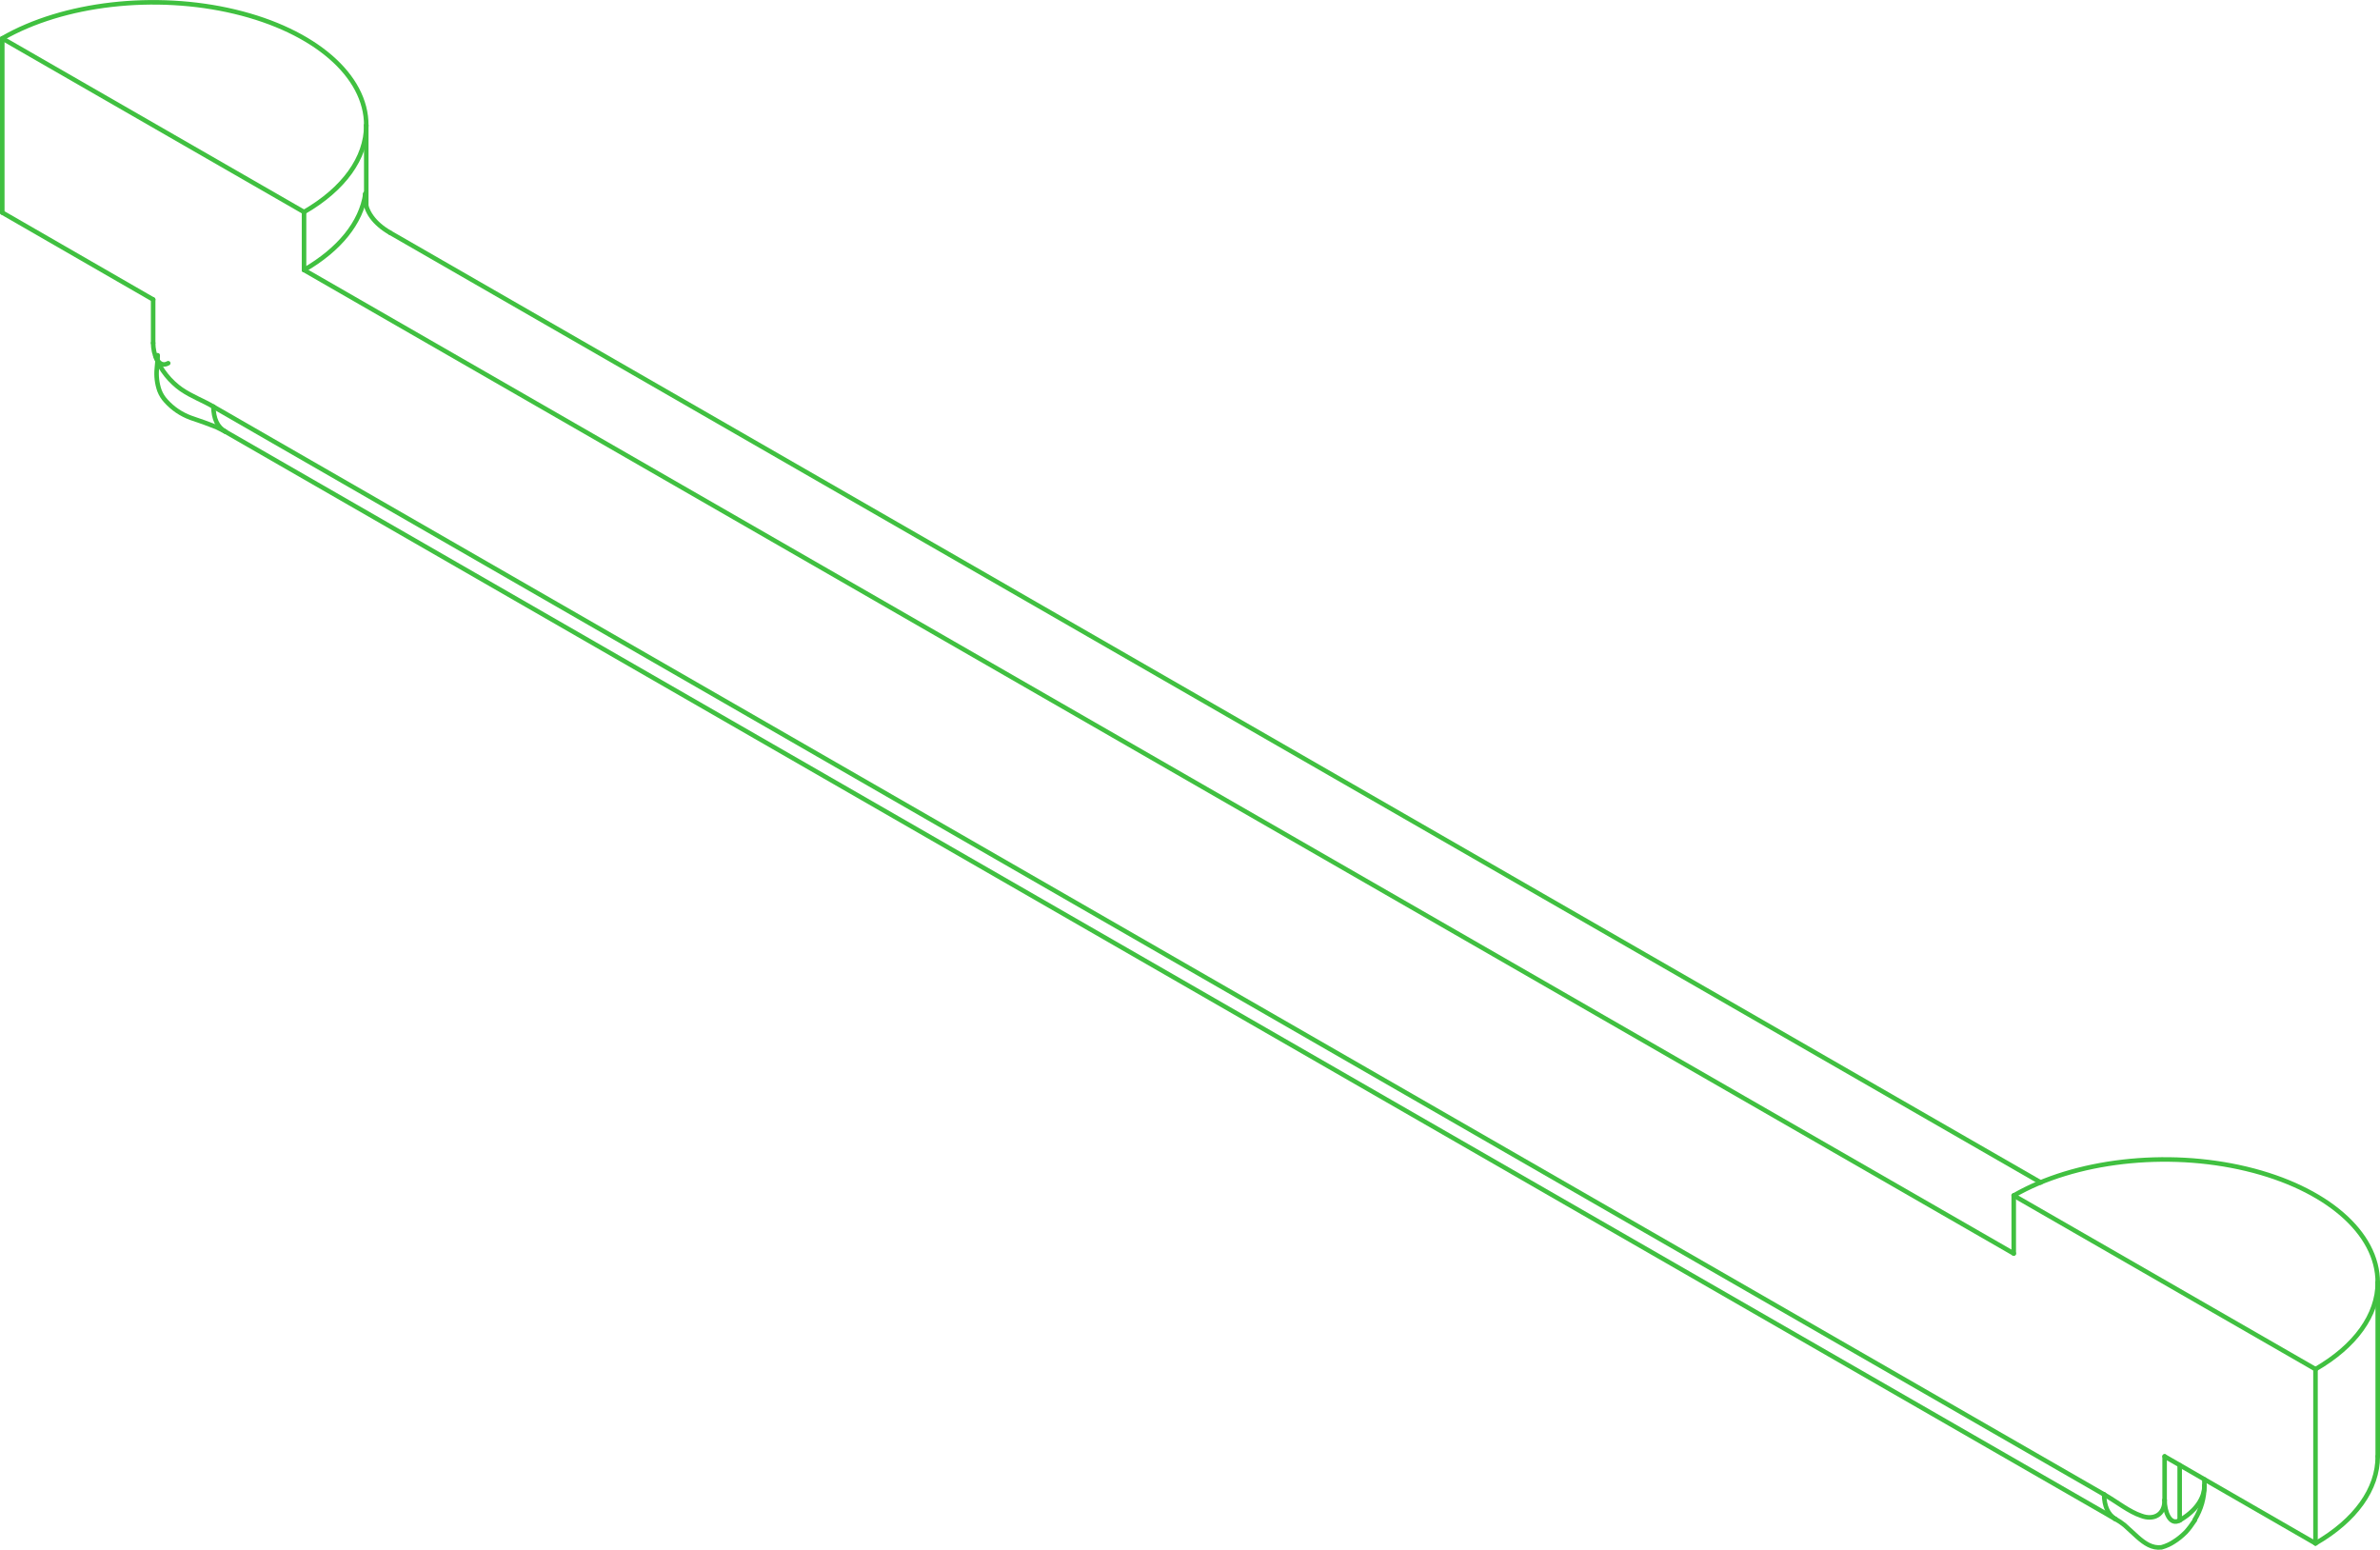
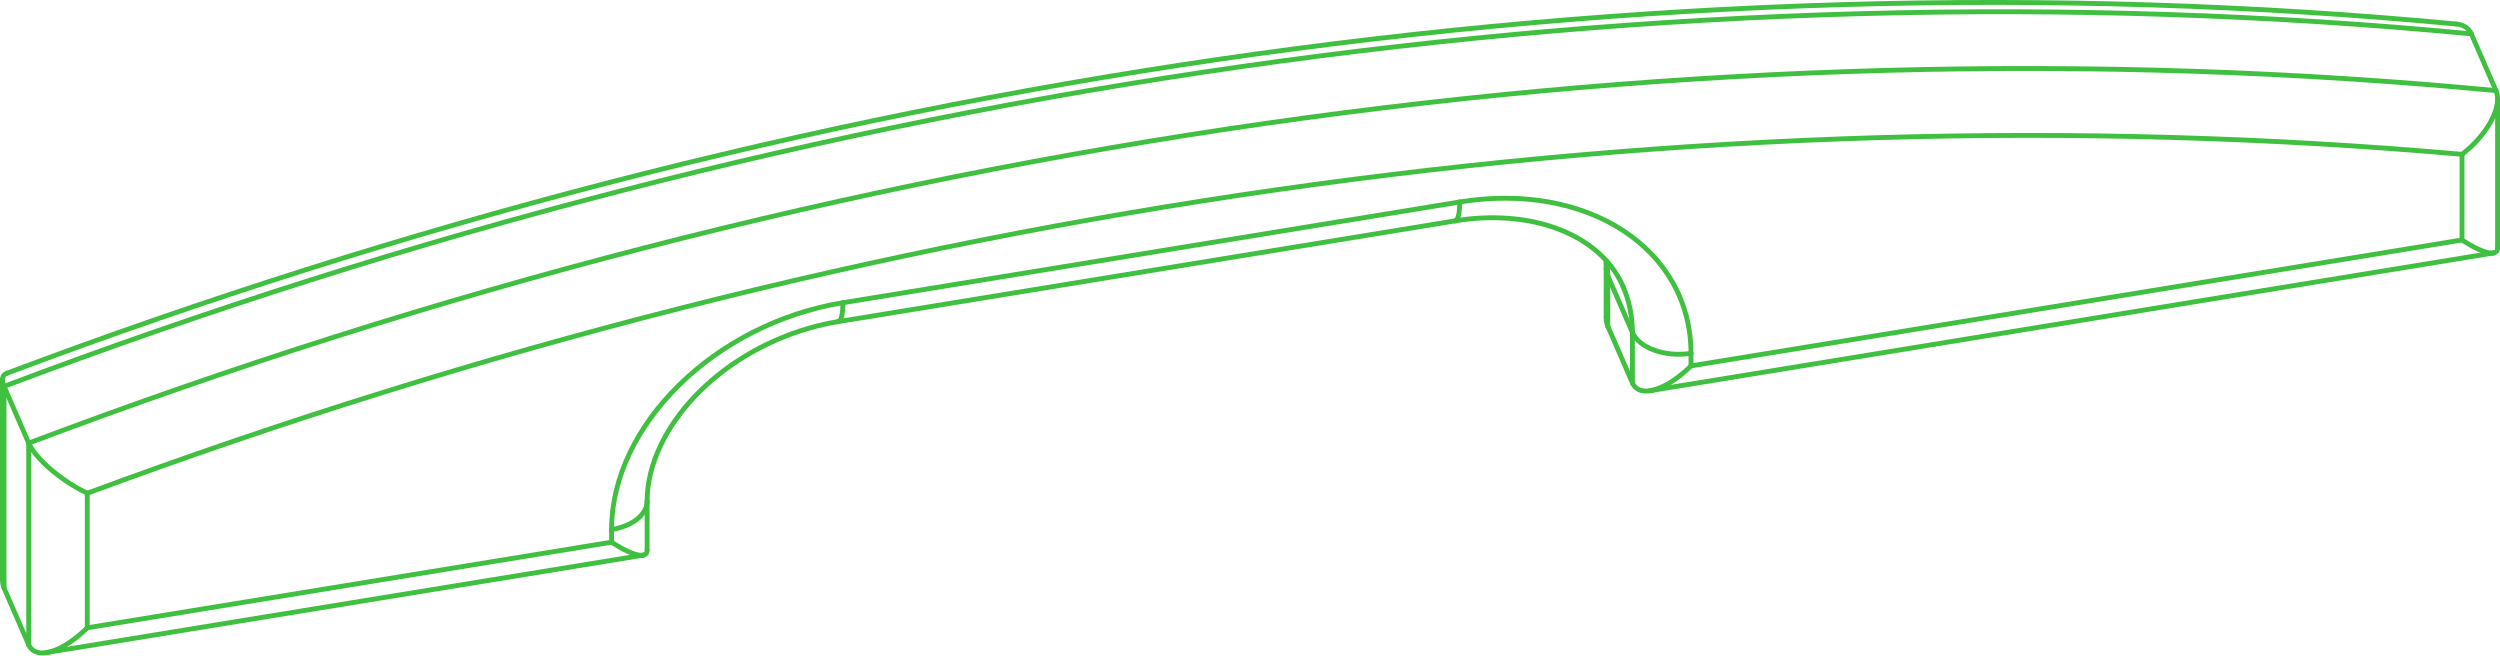
- <svg xmlns="http://www.w3.org/2000/svg" width="513mm" height="333.987mm" viewBox="-4.237 -2.909 8.376 5.453" version="1.1">
+ <svg xmlns="http://www.w3.org/2000/svg" width="513.0mm" height="134.482mm" viewBox="-123.995 -25.811 248.702 65.197" version="1.1">
  <g transform="scale(1,-1)" stroke-linecap="round">
-     <g fill="none" stroke="rgb(64,192,64)" stroke-width="0.016" id="Visible">
-       <line x1="-3.698" y1="1.855" x2="-3.698" y2="1.702" />
-       <path d="M -3.486,1.478 C -3.523,1.5 -3.561,1.513 -3.599,1.539 C -3.635,1.564 -3.674,1.608 -3.69,1.657" />
-       <line x1="-4.229" y1="2.161" x2="-3.698" y2="1.855" />
-       <line x1="3.381" y1="-2.216" x2="3.381" y2="-2.37" />
-       <path d="M 3.168,-2.35 C 3.212,-2.375 3.256,-2.411 3.299,-2.425 C 3.341,-2.441 3.381,-2.423 3.381,-2.37" />
-       <line x1="3.381" y1="-2.216" x2="3.912" y2="-2.522" />
-       <line x1="3.912" y1="-2.522" x2="3.912" y2="-1.909" />
-       <line x1="2.85" y1="-1.298" x2="3.912" y2="-1.909" />
-       <line x1="2.85" y1="-1.298" x2="2.85" y2="-1.502" />
-       <line x1="-3.167" y1="1.959" x2="2.85" y2="-1.502" />
-       <line x1="-4.229" y1="2.774" x2="-4.229" y2="2.161" />
-       <line x1="-3.167" y1="1.959" x2="-3.167" y2="2.163" />
-       <line x1="-4.229" y1="2.774" x2="-3.167" y2="2.163" />
-       <line x1="-2.864" y1="2.09" x2="2.945" y2="-1.252" />
-       <path d="M -3.167,2.163 A 0.75,0.432 0.0 0,1 -2.948,2.468" />
-       <path d="M -2.948,2.468 A 0.75,0.432 0.0 0,1 -4.229,2.774" />
-       <path d="M -3.167,1.959 A 0.75,0.432 0.0 0,1 -2.951,2.227" />
-       <path d="M -2.864,2.09 A 0.3,0.173 180.0 0,0 -2.952,2.212" />
-       <path d="M -2.952,2.212 A 0.3,0.173 180.0 0,0 -2.951,2.227" />
-       <path d="M 3.912,-2.522 A 0.75,0.432 0.0 0,1 4.131,-2.216" />
-       <path d="M 3.912,-1.909 A 0.75,0.432 0.0 0,1 4.131,-1.604" />
-       <path d="M 4.131,-1.604 A 0.75,0.432 0.0 0,1 2.85,-1.298" />
-       <path d="M -3.698,1.702 C -3.698,1.663 -3.68,1.611 -3.645,1.631" />
-       <path d="M -3.445,1.391 Q -3.485,1.414 -3.486,1.478" />
-       <line x1="-3.486" y1="1.478" x2="3.168" y2="-2.35" />
-       <path d="M 3.207,-2.436 Q 3.169,-2.412 3.168,-2.35" />
-       <line x1="-2.951" y1="2.227" x2="-2.951" y2="2.197" />
-       <line x1="3.434" y1="-2.441" x2="3.434" y2="-2.247" />
-       <path d="M 3.381,-2.37 C 3.381,-2.409 3.399,-2.461 3.434,-2.441" />
-       <path d="M 3.521,-2.319 A 0.3,0.173 -180.0 0,0 3.434,-2.441" />
-       <path d="M -3.445,1.391 Q -3.46,1.399 -3.475,1.406 Q -3.515,1.422 -3.566,1.439 Q -3.617,1.458 -3.653,1.498 Q -3.668,1.514 -3.676,1.535 Q -3.689,1.573 -3.685,1.613 Q -3.682,1.64 -3.682,1.659" />
-       <line x1="-3.447" y1="1.392" x2="3.207" y2="-2.436" />
-       <line x1="-2.948" y1="2.468" x2="-2.948" y2="2.184" />
-       <path d="M 3.487,-2.441 C 3.477,-2.456 3.467,-2.47 3.456,-2.482 C 3.441,-2.497 3.427,-2.508 3.414,-2.516 C 3.402,-2.524 3.388,-2.531 3.37,-2.536 C 3.337,-2.54 3.311,-2.522 3.286,-2.5 C 3.268,-2.484 3.253,-2.47 3.24,-2.458 C 3.23,-2.45 3.22,-2.443 3.209,-2.437" />
-       <line x1="4.131" y1="-1.604" x2="4.131" y2="-2.216" />
-       <line x1="3.521" y1="-2.319" x2="3.521" y2="-2.297" />
-       <path d="M 3.521,-2.319 Q 3.521,-2.383 3.487,-2.439" />
+     <g fill="none" stroke="rgb(64,192,64)" stroke-width="0.485" id="Visible">
+       <line x1="35.947" y1="-1.62" x2="38.399" y2="-7.264" />
+       <line x1="35.947" y1="-6.635" x2="38.399" y2="-12.28" />
+       <path d="M 35.947,-6.635 Q 35.788,-6.265 35.787,-5.757" />
+       <path d="M 38.399,-12.28 L 38.463,-12.411 L 38.538,-12.531 L 38.624,-12.64 L 38.72,-12.738 L 38.826,-12.824 L 38.941,-12.898 L 39.067,-12.961 L 39.201,-13.011 L 39.344,-13.049 L 39.496,-13.074 L 39.656,-13.088 L 39.823,-13.088 L 39.999,-13.077 L 40.181,-13.052" />
+       <path d="M 40.181,-13.052 L 40.431,-13.002 L 40.692,-12.93 L 40.963,-12.836 L 41.242,-12.723 L 41.528,-12.589 L 41.82,-12.435 L 42.117,-12.262 L 42.417,-12.071 L 42.72,-11.863 L 43.024,-11.637 L 43.328,-11.396 L 43.63,-11.14 L 43.93,-10.871 L 44.226,-10.588" />
+       <line x1="124.305" y1="16.797" x2="121.853" y2="22.442" />
+       <path d="M 124.465,1.125 C 124.465,0.854 124.325,0.69 124.058,0.646" />
+       <path d="M 124.058,0.646 L 123.926,0.634 L 123.777,0.639 L 123.611,0.661 L 123.43,0.7 L 123.233,0.755 L 123.022,0.826 L 122.797,0.914 L 122.56,1.017 L 122.311,1.136 L 122.051,1.269 L 121.782,1.416 L 121.504,1.578 L 121.219,1.752 L 120.928,1.938" />
+       <path d="M -123.592,-32.69 Q -123.752,-32.32 -123.752,-31.812" />
+       <path d="M -123.592,-12.627 Q -123.753,-12.252 -123.752,-11.973" />
+       <path d="M -123.752,-11.973 C -123.752,-11.628 -123.572,-11.417 -123.297,-11.314" />
+       <path d="M 121.853,22.442 C 121.702,22.792 121.441,23.055 121.116,23.216 C 120.884,23.33 120.63,23.398 120.352,23.423" />
+       <path d="M -59.619,-28.938 C -59.619,-29.209 -59.759,-29.374 -60.026,-29.418" />
+       <path d="M -60.026,-29.418 L -60.158,-29.429 L -60.307,-29.424 L -60.473,-29.402 L -60.654,-29.364 L -60.851,-29.308 L -61.062,-29.237 L -61.287,-29.149 L -61.524,-29.046 L -61.773,-28.928 L -62.033,-28.794 L -62.302,-28.647 L -62.58,-28.486 L -62.865,-28.312 L -63.156,-28.125" />
+       <path d="M -121.141,-38.335 L -121.076,-38.466 L -121.001,-38.586 L -120.915,-38.695 L -120.819,-38.793 L -120.714,-38.879 L -120.598,-38.953 L -120.473,-39.016 L -120.339,-39.066 L -120.195,-39.104 L -120.044,-39.129 L -119.884,-39.142 L -119.716,-39.143 L -119.541,-39.132 L -119.359,-39.107" />
+       <path d="M -119.359,-39.107 L -119.108,-39.057 L -118.847,-38.985 L -118.576,-38.891 L -118.298,-38.778 L -118.012,-38.644 L -117.72,-38.49 L -117.423,-38.317 L -117.122,-38.126 L -116.82,-37.918 L -116.516,-37.692 L -116.212,-37.451 L -115.909,-37.195 L -115.609,-36.926 L -115.313,-36.643" />
+       <path d="M -121.141,-18.271 C -120.994,-18.611 -120.744,-18.996 -120.434,-19.379 C -119.956,-19.971 -119.353,-20.547 -118.739,-21.056 C -117.591,-22.002 -116.394,-22.744 -115.313,-23.256" />
+       <path d="M 124.305,16.797 C 124.412,16.55 124.465,16.261 124.465,15.953" />
+       <path d="M 124.465,15.953 C 124.464,15.167 124.134,14.289 123.667,13.494 C 122.97,12.313 121.987,11.272 120.928,10.457" />
+       <line x1="-121.141" y1="-18.271" x2="-123.592" y2="-12.627" />
+       <line x1="-121.141" y1="-38.335" x2="-123.592" y2="-32.69" />
+       <path d="M 35.862,-0.186 A 19.05,14.541 23.474 0,0 35.947,-1.62" />
+       <path d="M 37.464,-2.682 A 19.05,14.541 23.474 0,0 38.399,-7.264" />
+       <line x1="35.947" y1="-1.62" x2="35.947" y2="-6.635" />
+       <line x1="38.399" y1="-7.264" x2="38.399" y2="-12.28" />
+       <path d="M 35.947,-1.62 A 4.762,2.921 -180.0 0,0 35.787,-0.868" />
+       <path d="M 20.758,3.839 A 4.762,0.968 99.275 0,1 21.216,5.717" />
+       <path d="M 21.216,5.717 A 23.812,18.176 23.474 0,0 44.226,-9.335" />
+       <path d="M 38.399,-7.264 A 4.762,2.921 5.033177465458691e-15 0,1 44.226,-9.335" />
+       <line x1="44.226" y1="-9.335" x2="44.226" y2="-10.588" />
+       <path d="M -40.603,-6.182 A 4.762,0.968 99.275 0,1 -40.145,-4.304" />
+       <line x1="-40.145" y1="-4.304" x2="21.216" y2="5.717" />
+       <line x1="-63.156" y1="-28.125" x2="-63.156" y2="-26.872" />
+       <line x1="-63.156" y1="-28.125" x2="-115.313" y2="-36.643" />
+       <path d="M -63.156,-26.872 A 23.812,18.176 23.474 0,0 -40.145,-4.304" />
+       <line x1="-115.313" y1="-36.643" x2="-115.313" y2="-23.256" />
+       <path d="M -115.313,-23.256 A 452.438,345.343 23.474 0,0 120.928,10.457" />
+       <line x1="120.928" y1="10.457" x2="120.928" y2="1.938" />
+       <line x1="120.928" y1="1.938" x2="44.226" y2="-10.588" />
+       <line x1="-123.592" y1="-32.69" x2="-123.592" y2="-12.627" />
+       <path d="M -123.592,-12.627 A 457.2,348.978 23.474 0,0 121.853,22.442" />
+       <path d="M -59.619,-24.049 A 4.762,2.921 180.0 0,0 -63.156,-26.872" />
+       <line x1="-121.141" y1="-38.335" x2="-121.141" y2="-18.271" />
+       <path d="M -121.141,-18.271 A 457.2,348.978 23.474 0,0 124.305,16.797" />
+       <path d="M 35.756,-0.069 Q 35.787,-0.463 35.787,-0.868" />
+       <path d="M 20.758,3.839 C 24.013,4.376 27.216,4.201 29.883,3.41 C 30.978,3.088 31.985,2.667 32.881,2.168 C 33.542,1.799 34.143,1.392 34.682,0.947 C 35.953,-0.101 36.873,-1.325 37.464,-2.682" />
+       <line x1="35.787" y1="-0.868" x2="35.787" y2="-5.757" />
+       <line x1="-40.603" y1="-6.182" x2="20.758" y2="3.839" />
+       <line x1="124.058" y1="0.646" x2="40.181" y2="-13.052" />
+       <line x1="-123.752" y1="-31.812" x2="-123.752" y2="-11.973" />
+       <path d="M -123.297,-11.314 C -84.068,3.447 -43.421,13.981 -2.877,19.892 C 17.994,22.938 38.837,24.766 59.444,25.357 C 80.051,25.948 100.421,25.302 120.352,23.423" />
+       <path d="M -59.619,-24.049 C -59.621,-22.273 -59.164,-20.314 -58.204,-18.349 C -57.423,-16.745 -56.308,-15.144 -54.914,-13.667 C -52.707,-11.319 -49.789,-9.299 -46.588,-7.934 C -44.653,-7.105 -42.62,-6.511 -40.603,-6.182" />
+       <line x1="-59.619" y1="-28.938" x2="-59.619" y2="-24.049" />
+       <line x1="-60.026" y1="-29.418" x2="-119.359" y2="-39.107" />
+       <line x1="124.465" y1="15.953" x2="124.465" y2="1.125" />
    </g>
  </g>
</svg>
